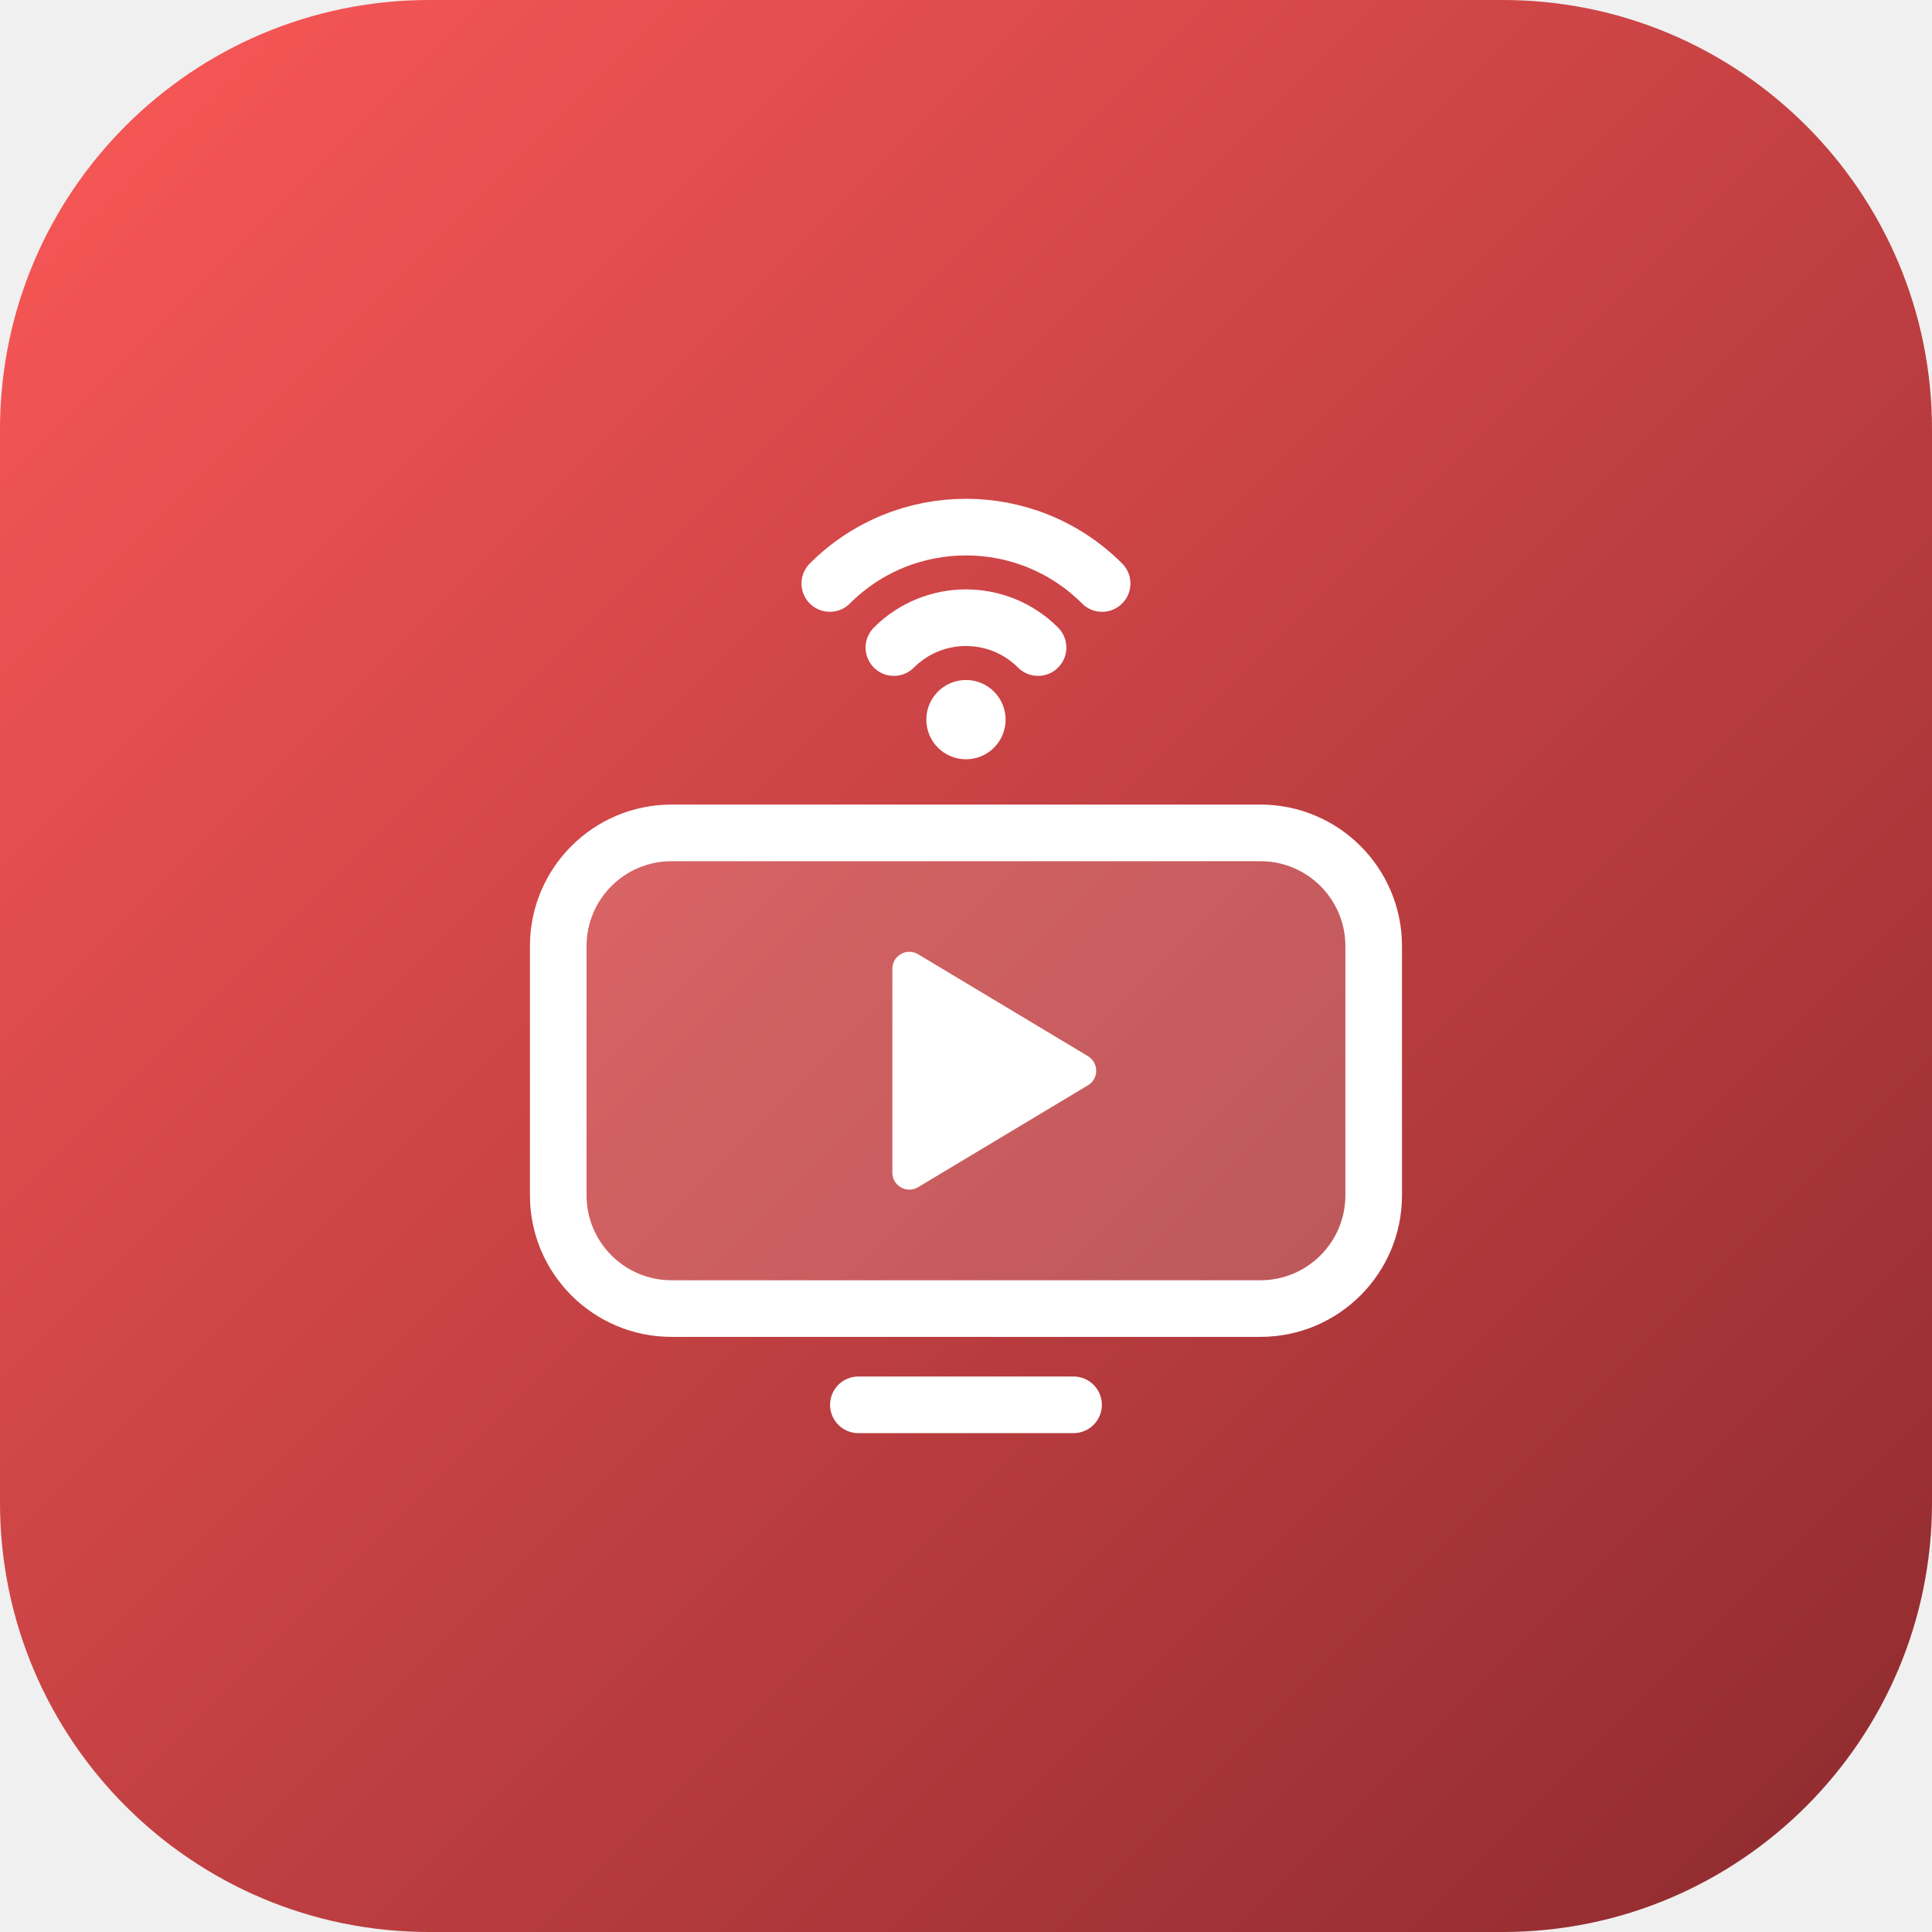
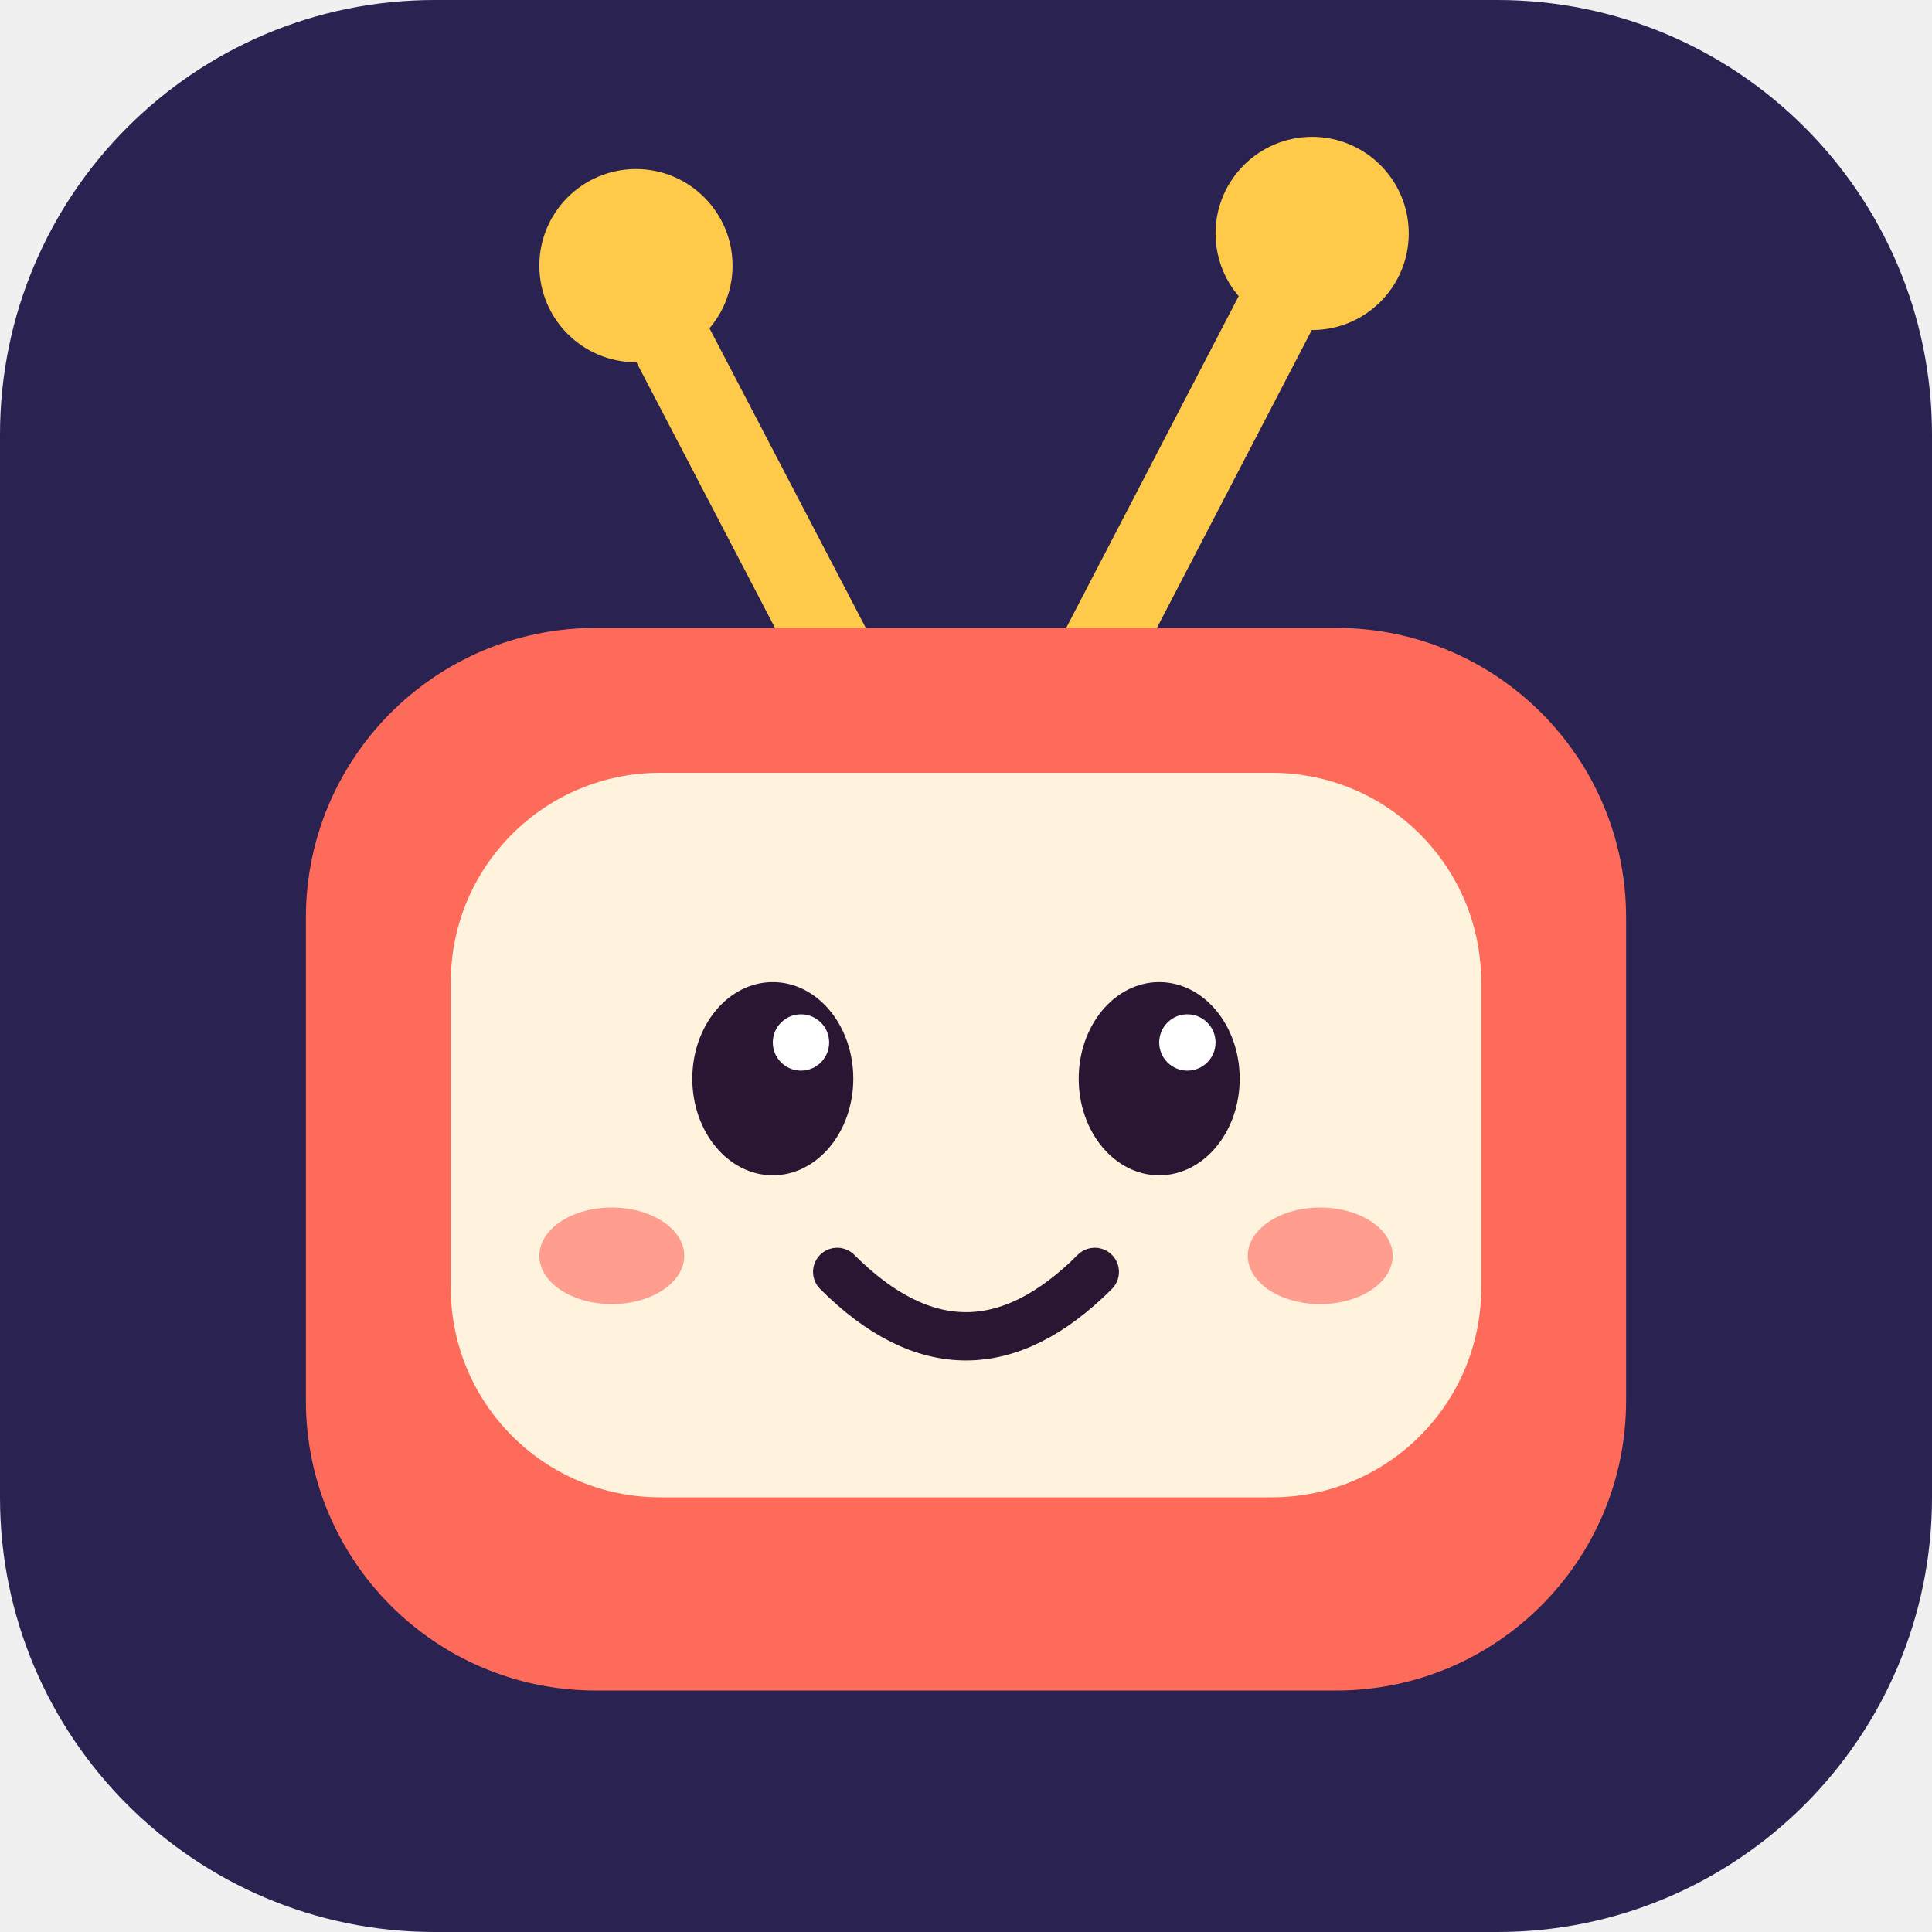
- <svg xmlns="http://www.w3.org/2000/svg" width="108" height="108" viewBox="0 0 108 108">
-   <defs>
-     <linearGradient id="g" x1="0" y1="0" x2="1" y2="1">
-       <stop offset="0" stop-color="#FC5858" />
-       <stop offset="1" stop-color="#8C2A2E" />
-     </linearGradient>
-   </defs>
-   <rect width="108" height="108" rx="24" fill="url(#g)" />
-   <g transform="translate(23.6093 23.7676) scale(0.6331)">
-     <path d="M22,36h52a10,10 0 0 1 10,10v22a10,10 0 0 1 -10,10h-52a10,10 0 0 1 -10,-10v-22a10,10 0 0 1 10,-10z" fill="#FFFFFF" fill-opacity="0.16" stroke="#FFFFFF" stroke-width="5" />
-     <path d="M43,48L58,57L43,66z" fill="#FFFFFF" stroke="#FFFFFF" stroke-width="3" stroke-linejoin="round" />
-     <path d="M38.5,84h19a2.5,2.5 0 0 1 2.5,2.5v0a2.5,2.5 0 0 1 -2.5,2.5h-19a2.5,2.5 0 0 1 -2.5,-2.5v-0a2.5,2.5 0 0 1 2.5,-2.5z" fill="#FFFFFF" />
-     <path d="M44.5,26a3.5,3.5 0 1 0 7,0a3.5,3.5 0 1 0 -7,0z" fill="#FFFFFF" />
-     <path d="M41.636,19.636A9,9 0 0 1 54.364,19.636" fill="none" stroke="#FFFFFF" stroke-width="5" stroke-linecap="round" />
-     <path d="M35.979,13.979A17,17 0 0 1 60.021,13.979" fill="none" stroke="#FFFFFF" stroke-width="5" stroke-linecap="round" />
-   </g>
+ <svg xmlns="http://www.w3.org/2000/svg" width="240" height="240" viewBox="0 0 240 240">
+   <rect x="0" y="0" width="240" height="240" rx="54" fill="#2A2250" />
+   <path d="M104 82 L80 36 M136 82 L162 32" fill="none" stroke="#FFC94A" stroke-width="10" stroke-linecap="round" />
+   <circle cx="79" cy="33" r="12" fill="#FFC94A" />
+   <circle cx="163" cy="29" r="12" fill="#FFC94A" />
+   <rect x="38" y="78" width="164" height="132" rx="36" fill="#FF6B5B" />
+   <rect x="56" y="96" width="128" height="90" rx="26" fill="#FFF3DE" />
+   <ellipse cx="96" cy="134" rx="10" ry="12" fill="#2A1633" />
+   <ellipse cx="144" cy="134" rx="10" ry="12" fill="#2A1633" />
+   <circle cx="99.5" cy="129.5" r="3.5" fill="#FFFFFF" />
+   <circle cx="147.5" cy="129.5" r="3.5" fill="#FFFFFF" />
+   <ellipse cx="76" cy="156" rx="9" ry="6" fill="#FF9E8F" />
+   <ellipse cx="164" cy="156" rx="9" ry="6" fill="#FF9E8F" />
+   <path d="M104 158 Q120 174 136 158" fill="none" stroke="#2A1633" stroke-width="6" stroke-linecap="round" />
</svg>
